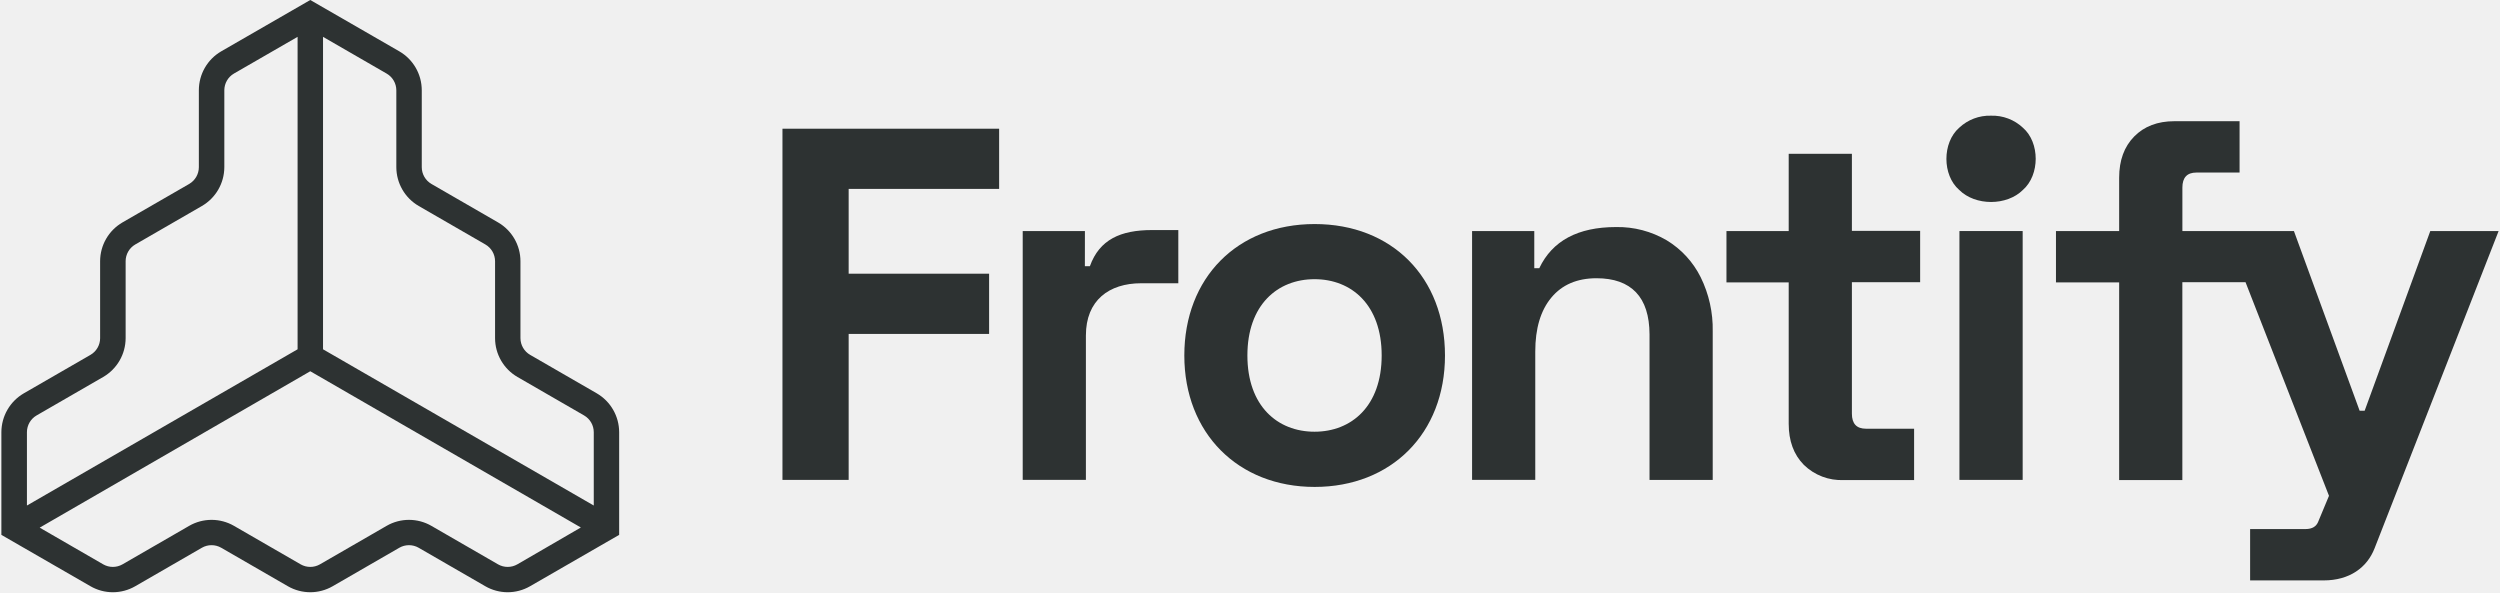
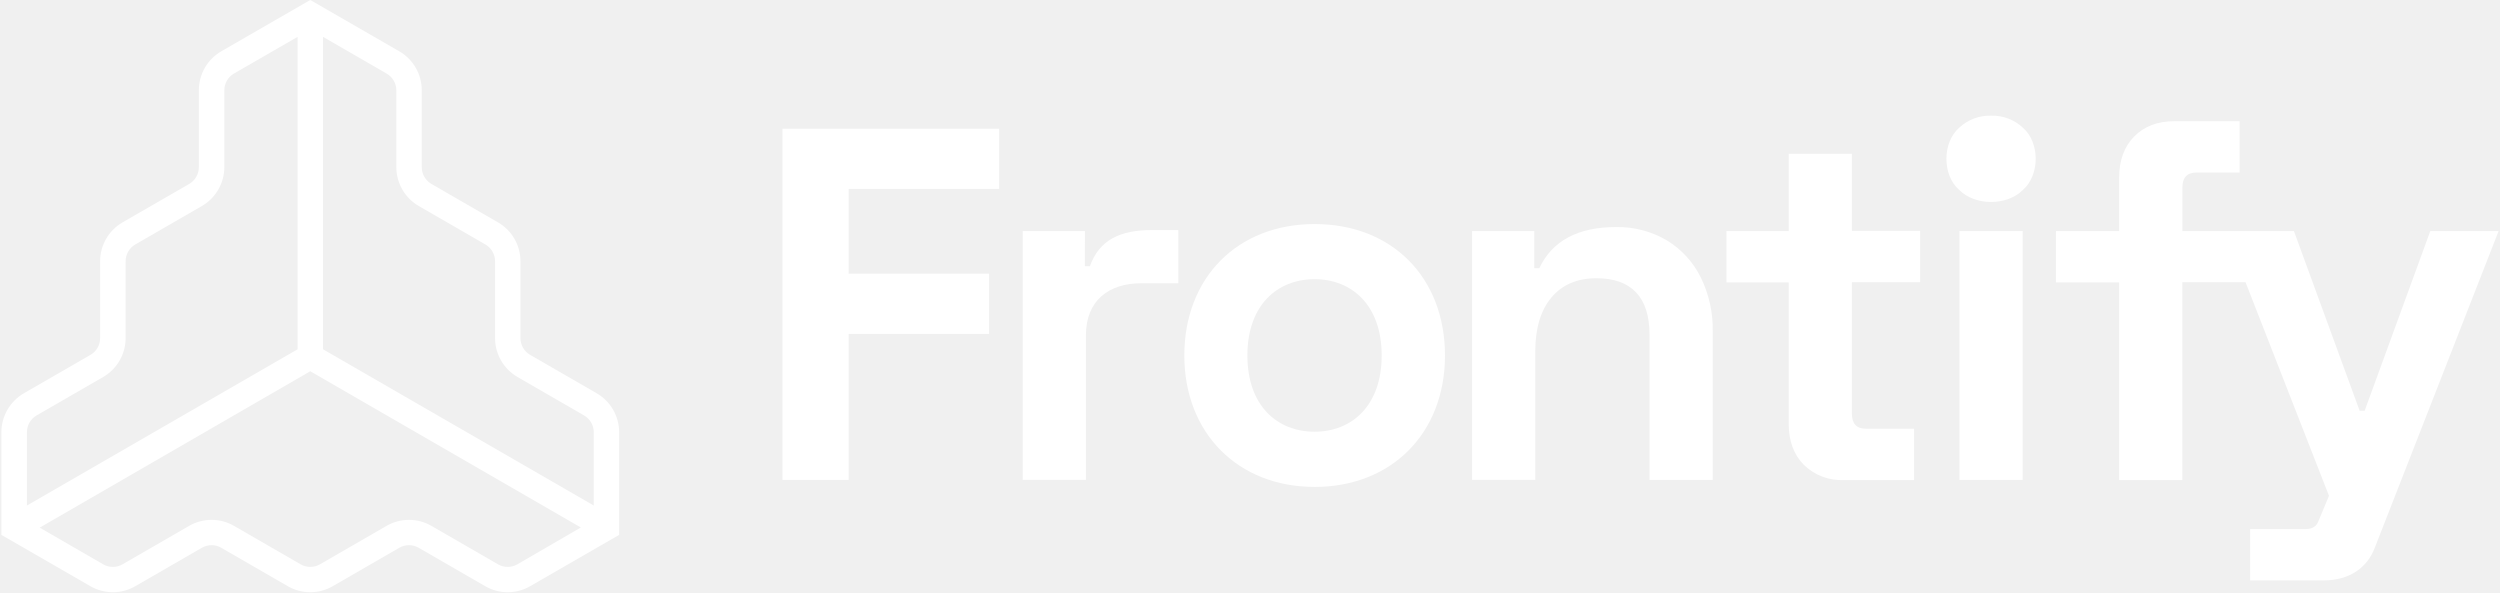
- <svg xmlns="http://www.w3.org/2000/svg" id="Layer_1" data-name="Layer 1" viewBox="0 0 632.3 150" width="633px" height="150px">
-   <defs>
-     <style>.cls-1{fill:#2d3232;}</style>
-   </defs>
+ <svg xmlns="http://www.w3.org/2000/svg" id="Layer_1" data-name="Layer 1" viewBox="0 0 632.3 150" width="633px" height="150px" fill="white">
  <path class="cls-1" d="M150.75,99.59l-16.87-9.74a4.9,4.9,0,0,1-2.45-4.23V66.14a11.36,11.36,0,0,0-5.68-9.83l-16.87-9.74a4.92,4.92,0,0,1-2.44-4.24V22.85A11.39,11.39,0,0,0,100.76,13L78.21,0,55.66,13A11.39,11.39,0,0,0,50,22.85V42.33a4.92,4.92,0,0,1-2.44,4.24L30.67,56.31A11.38,11.38,0,0,0,25,66.14V85.62a4.89,4.89,0,0,1-2.44,4.23L5.68,99.59A11.41,11.41,0,0,0,0,109.43v26l22.55,13a11.34,11.34,0,0,0,11.35,0l16.87-9.74a4.91,4.91,0,0,1,4.89,0l16.87,9.74a11.37,11.37,0,0,0,11.36,0l16.87-9.74a4.91,4.91,0,0,1,4.89,0l16.87,9.74a11.34,11.34,0,0,0,11.35,0l22.55-13v-26A11.4,11.4,0,0,0,150.75,99.59ZM100,22.85V42.33a11.39,11.39,0,0,0,5.68,9.83l16.87,9.74A4.91,4.91,0,0,1,125,66.14V85.62a11.38,11.38,0,0,0,5.67,9.83l16.87,9.74a4.9,4.9,0,0,1,2.45,4.24V128L81.44,88.44V9.33l16.09,9.29A4.89,4.89,0,0,1,100,22.85ZM8.91,105.19l16.87-9.74a11.39,11.39,0,0,0,5.68-9.83V66.14A4.9,4.9,0,0,1,33.9,61.9l16.87-9.74a11.39,11.39,0,0,0,5.68-9.83V22.85a4.91,4.91,0,0,1,2.44-4.23L75,9.33V88.44L6.47,128V109.43A4.9,4.9,0,0,1,8.91,105.19Zm121.73,37.7a4.91,4.91,0,0,1-4.89,0l-16.87-9.74a11.34,11.34,0,0,0-11.35,0l-16.87,9.74a4.91,4.91,0,0,1-4.89,0L58.9,133.15a11.36,11.36,0,0,0-11.36,0l-16.87,9.74a4.91,4.91,0,0,1-4.89,0L9.7,133.6,78.21,94l68.51,39.56Z" />
  <polygon class="cls-1" points="197.77 121.51 214.53 121.51 214.53 84.55 250.09 84.55 250.09 69.3 214.53 69.3 214.53 47.83 252.63 47.83 252.63 32.59 197.77 32.59 197.77 121.51" />
  <path class="cls-1" d="M421.67,60.85a24.44,24.44,0,0,0-12.83-3.36q-14.49,0-19.44,10.41h-1.27V58.5H372.38v63h16V89q0-8.76,4.07-13.65t11.43-4.9q6.6,0,10,3.56t3.43,10.67v36.84h16V83.91a29.68,29.68,0,0,0-3.05-13.72A22.77,22.77,0,0,0,421.67,60.85Z" />
  <path class="cls-1" d="M468.55,38.94h-16V58.5H436.79v13h15.76v35.82q0,6.48,3.81,10.36a13.6,13.6,0,0,0,10.16,3.87H484.3v-13H472.11q-3.56,0-3.56-3.81V71.46h17.28v-13H468.55Z" />
  <path class="cls-1" d="M503.78,29.29a11.28,11.28,0,0,0-8.06,3.05c-4.32,3.78-4.32,12,0,15.75,4.07,4.07,12.06,4.07,16.13,0,4.32-3.79,4.32-12,0-15.75A11.29,11.29,0,0,0,503.78,29.29Z" />
  <rect class="cls-1" x="495.78" y="58.5" width="16.01" height="63.01" />
  <path class="cls-1" d="M274.34,67.4h1.27c2.42-6.74,7.75-9.15,15.75-9.15H298V71.72h-9.4c-8.13,0-14,4.31-14,13.21v36.58h-16v-63h15.75Z" />
  <path class="cls-1" d="M615,58.5,598.38,104h-1.27L580.47,58.5H552.23v-11q0-3.81,3.55-3.81h10.93v-13H550.2q-6.36,0-10.17,3.87T536.22,45V58.5h-16v13h16v50.05h16V71.46h16l21.13,54.08-2.75,6.6c-.46,1.1-1.41,1.82-3.22,1.82h-14v13H588c6.54,0,11-3.24,12.9-8.15L632.3,58.5Z" />
  <path class="cls-1" d="M332.52,123.29c19.39,0,33-13.53,33-33.28s-13.41-33.28-33-33.28-33,13.62-33,33.28S313.12,123.29,332.52,123.29ZM315.49,90c0-12.8,7.62-19.31,17-19.31s17,6.51,17,19.31-7.62,19.31-17,19.31S315.49,102.81,315.49,90Z" />
</svg>
